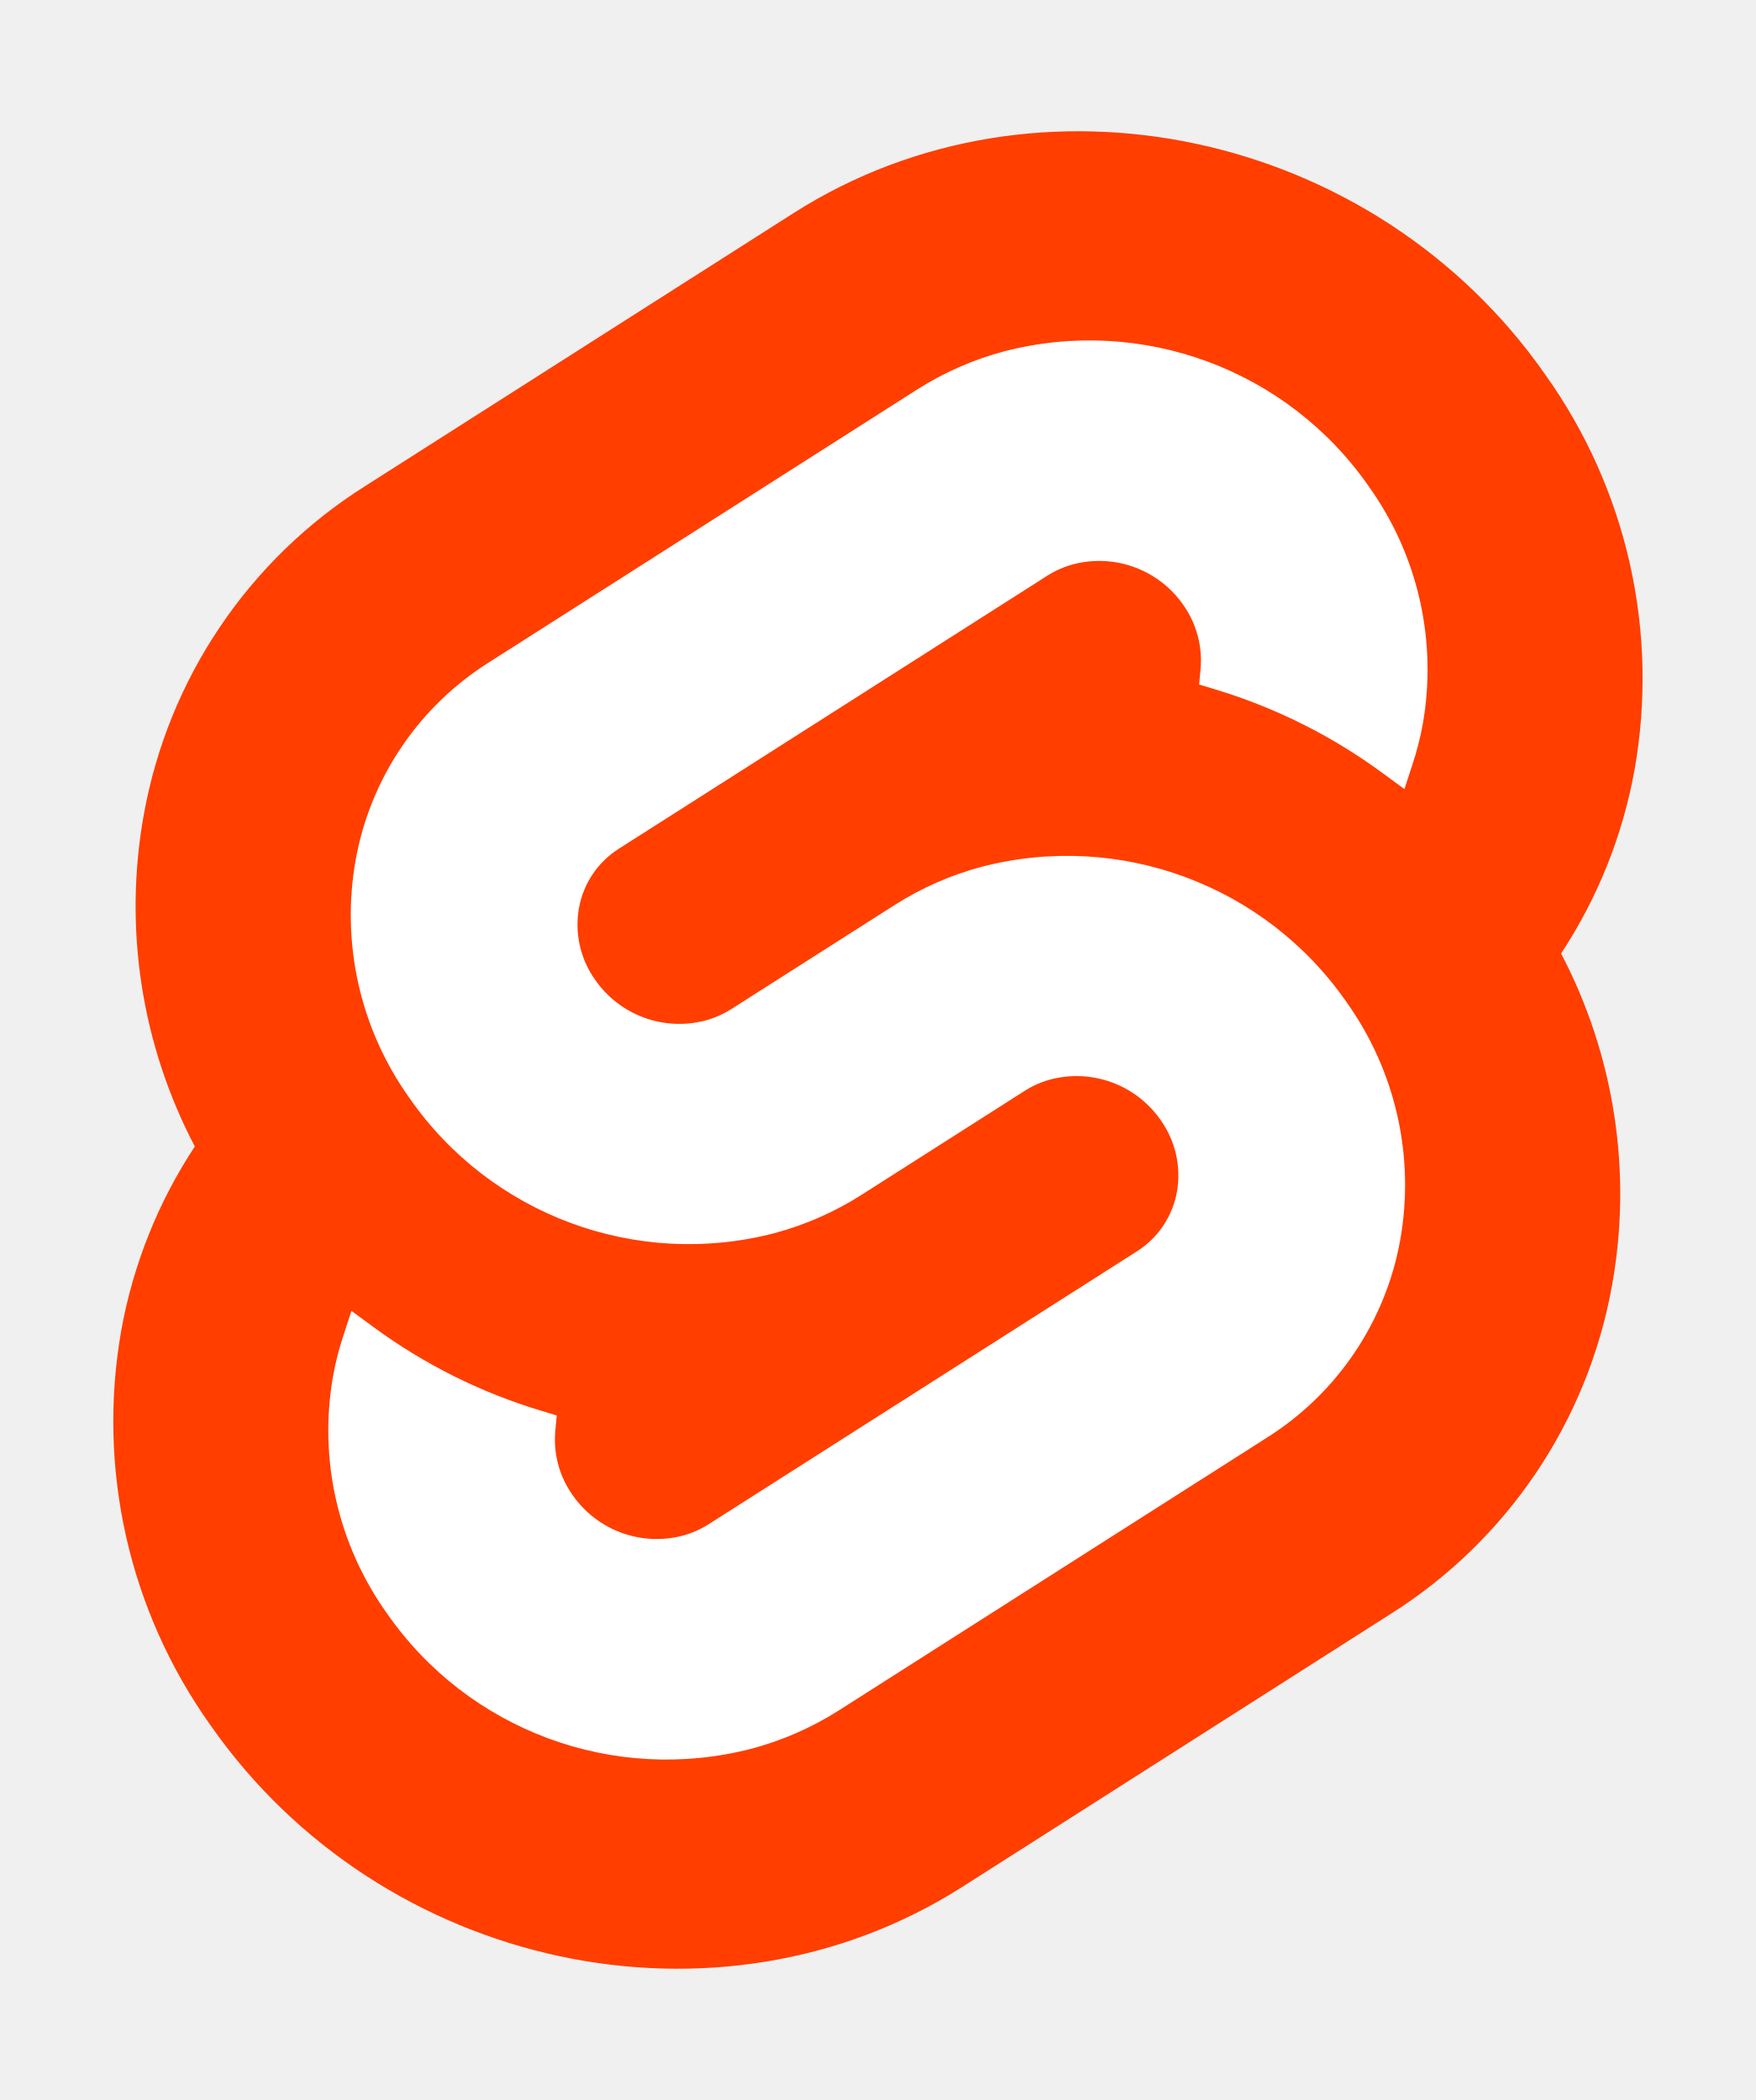
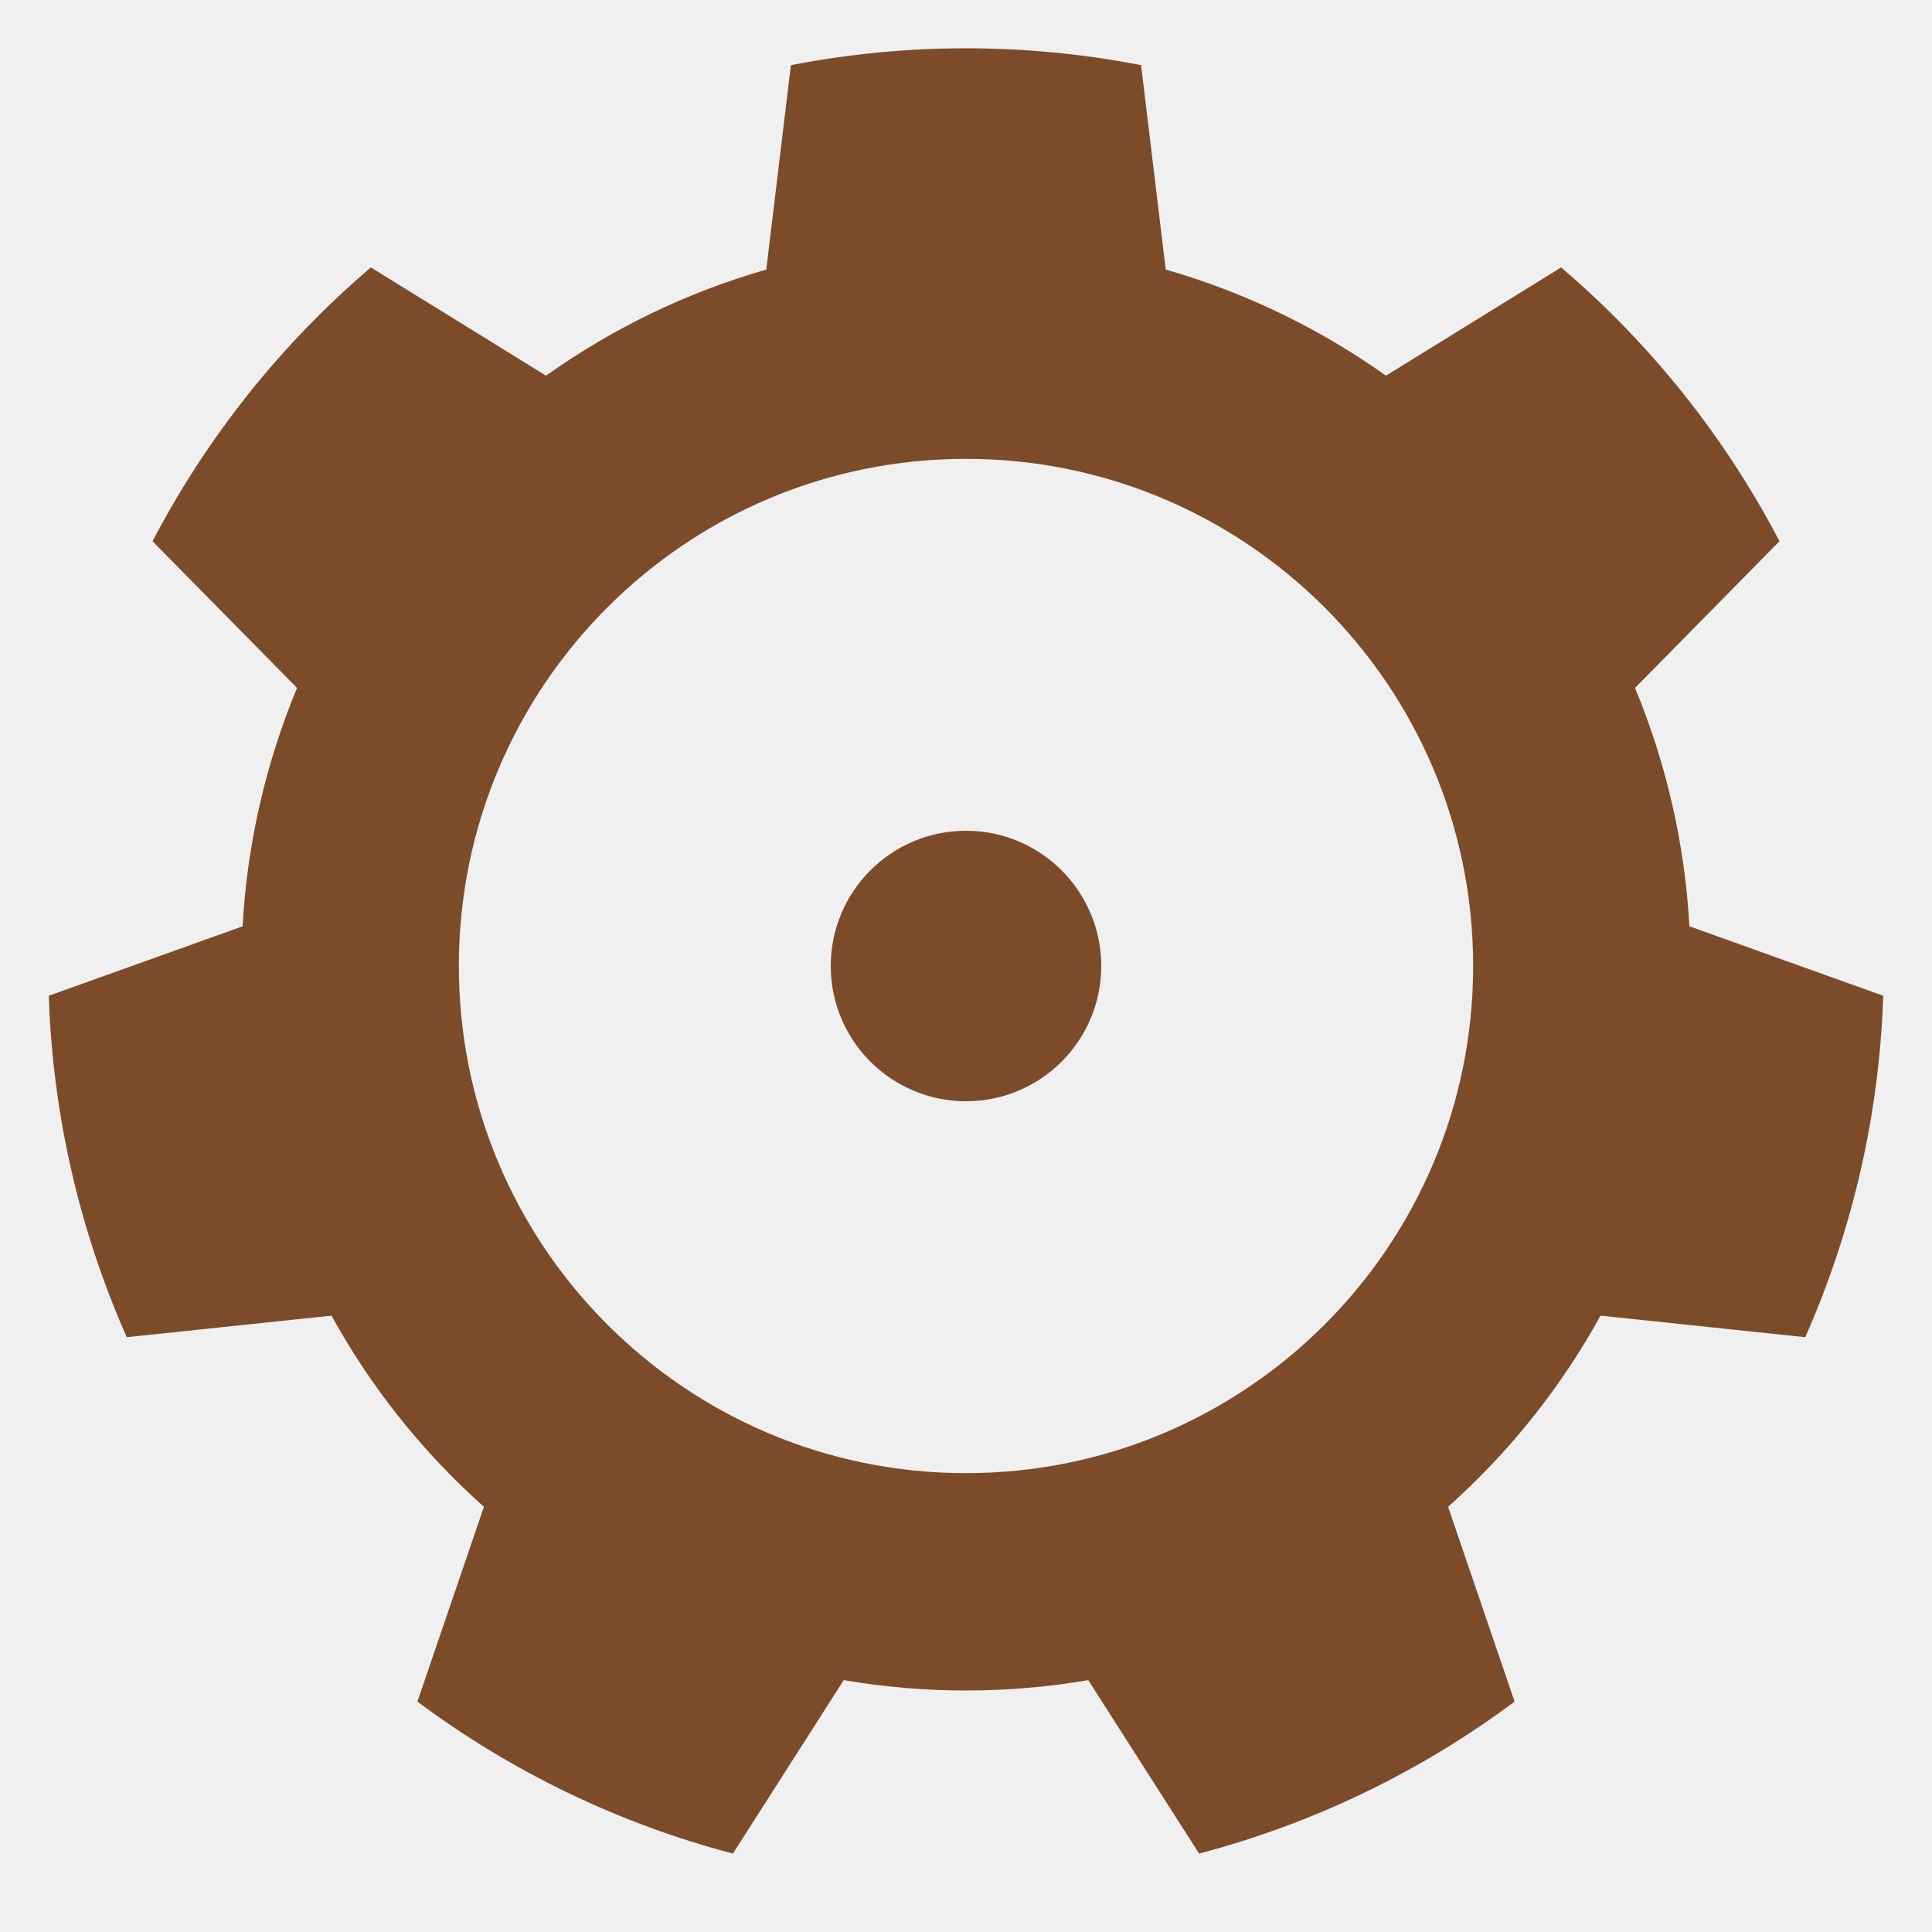
- <svg xmlns="http://www.w3.org/2000/svg" width="107" height="128" viewBox="0 0 107 128">
-   <path d="M94.157 22.819c-10.4-14.885-30.94-19.297-45.792-9.835L22.282 29.608A29.92 29.92 0 0 0 8.764 49.65a31.5 31.5 0 0 0 3.108 20.231 30 30 0 0 0-4.477 11.183 31.9 31.9 0 0 0 5.448 24.116c10.402 14.887 30.942 19.297 45.791 9.835l26.083-16.624A29.92 29.92 0 0 0 98.235 78.35a31.53 31.53 0 0 0-3.105-20.232 30 30 0 0 0 4.474-11.182 31.88 31.88 0 0 0-5.447-24.116" style="fill:#ff3e00" />
-   <path d="M45.817 106.582a20.72 20.72 0 0 1-22.237-8.243 19.17 19.17 0 0 1-3.277-14.503 18 18 0 0 1 .624-2.435l.49-1.498 1.337.981a33.6 33.6 0 0 0 10.203 5.098l.97.294-.09.968a5.85 5.85 0 0 0 1.052 3.878 6.24 6.24 0 0 0 6.695 2.485 5.8 5.8 0 0 0 1.603-.704L69.27 76.28a5.43 5.43 0 0 0 2.45-3.631 5.8 5.8 0 0 0-.987-4.371 6.24 6.24 0 0 0-6.698-2.487 5.7 5.7 0 0 0-1.6.704l-9.953 6.345a19 19 0 0 1-5.296 2.326 20.72 20.72 0 0 1-22.237-8.243 19.17 19.17 0 0 1-3.277-14.502 17.99 17.99 0 0 1 8.13-12.052l26.081-16.623a19 19 0 0 1 5.3-2.329 20.72 20.72 0 0 1 22.237 8.243 19.17 19.17 0 0 1 3.277 14.503 18 18 0 0 1-.624 2.435l-.49 1.498-1.337-.98a33.6 33.6 0 0 0-10.203-5.1l-.97-.294.09-.968a5.86 5.86 0 0 0-1.052-3.878 6.24 6.24 0 0 0-6.696-2.485 5.8 5.8 0 0 0-1.602.704L37.73 51.72a5.42 5.42 0 0 0-2.449 3.63 5.79 5.79 0 0 0 .986 4.372 6.24 6.24 0 0 0 6.698 2.486 5.8 5.8 0 0 0 1.602-.704l9.952-6.342a19 19 0 0 1 5.295-2.328 20.72 20.72 0 0 1 22.237 8.242 19.17 19.17 0 0 1 3.277 14.503 18 18 0 0 1-8.13 12.053l-26.081 16.622a19 19 0 0 1-5.3 2.328" style="fill:#fff" />
+ <svg xmlns="http://www.w3.org/2000/svg" viewBox="0 0 400 400">
+   <path fill="#7B4B2A" fill-rule="evenodd" d="M 163.75 13.49 A 190 190 0 0 1 236.25 13.49 L 241.35 55.81 A 150 150 0 0 1 286.95 77.78 L 323.21 55.37 A 190 190 0 0 1 368.42 112.06 L 338.51 142.43 A 150 150 0 0 1 349.77 191.78 L 389.90 206.16 A 190 190 0 0 1 373.76 276.85 L 331.37 272.39 A 150 150 0 0 1 299.81 311.97 L 313.58 352.30 A 190 190 0 0 1 248.26 383.76 L 225.31 347.85 A 150 150 0 0 1 174.69 347.85 L 151.74 383.76 A 190 190 0 0 1 86.42 352.30 L 100.19 311.97 A 150 150 0 0 1 68.63 272.39 L 26.24 276.85 A 190 190 0 0 1 10.10 206.16 L 50.23 191.78 A 150 150 0 0 1 61.50 142.43 L 31.58 112.06 A 190 190 0 0 1 76.79 55.37 L 113.05 77.78 A 150 150 0 0 1 158.65 55.81 Z M 95 200 A 105 105 0 1 0 305 200 A 105 105 0 1 0 95 200 Z" />
+   <circle cx="200" cy="200" r="28" fill="#7B4B2A" />
</svg>
